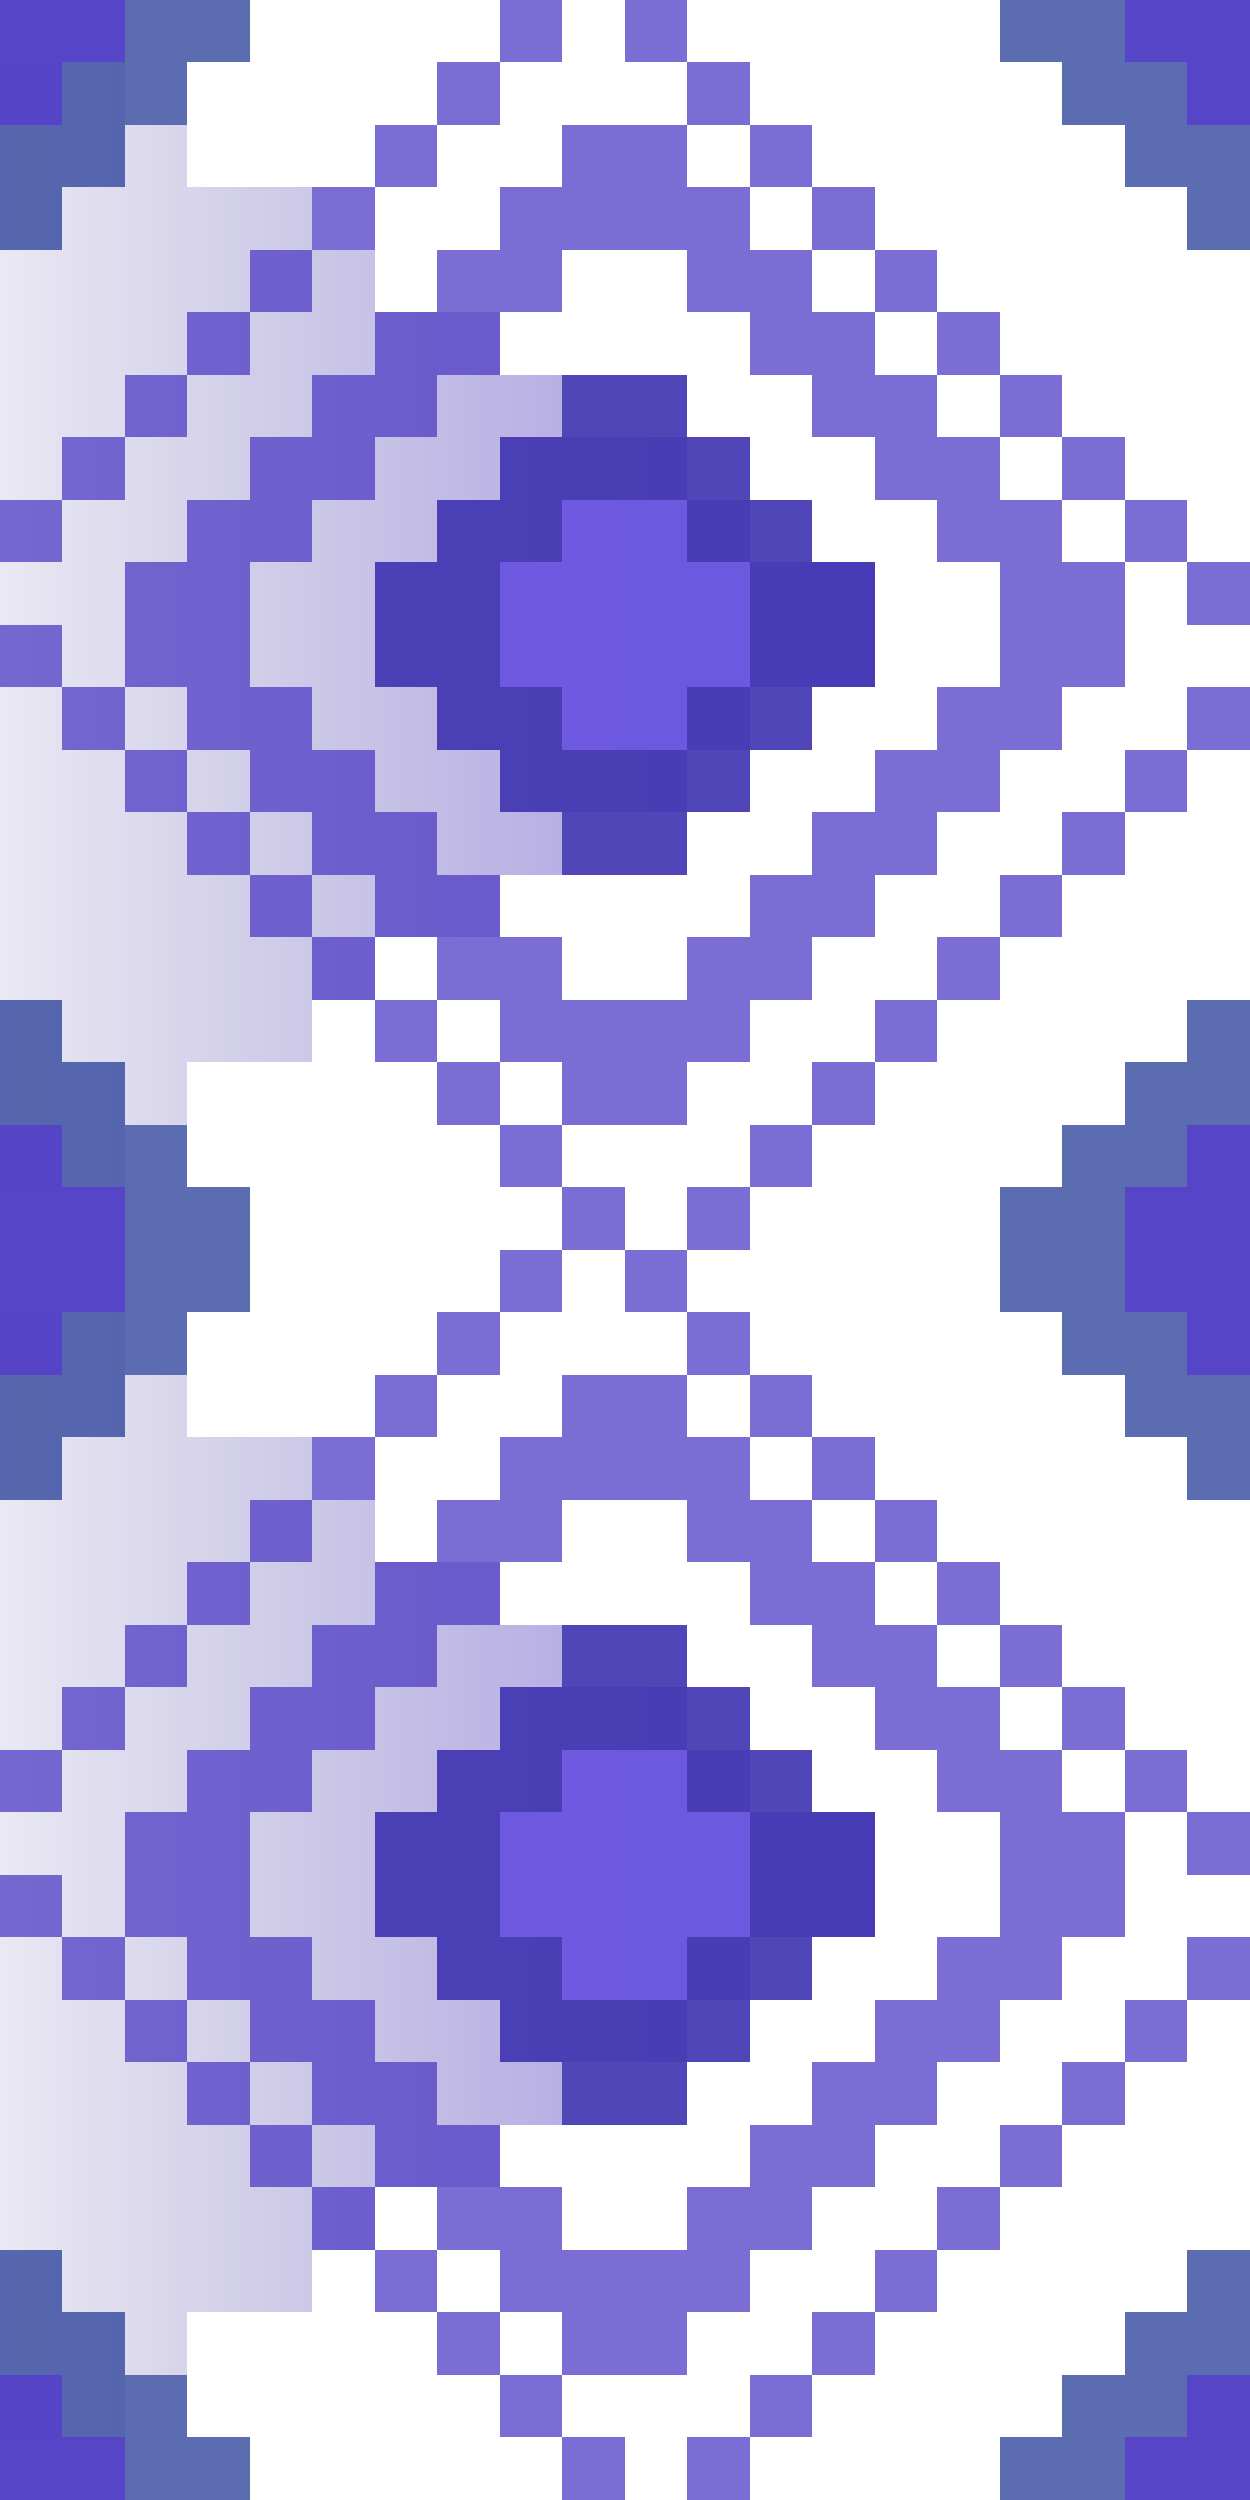
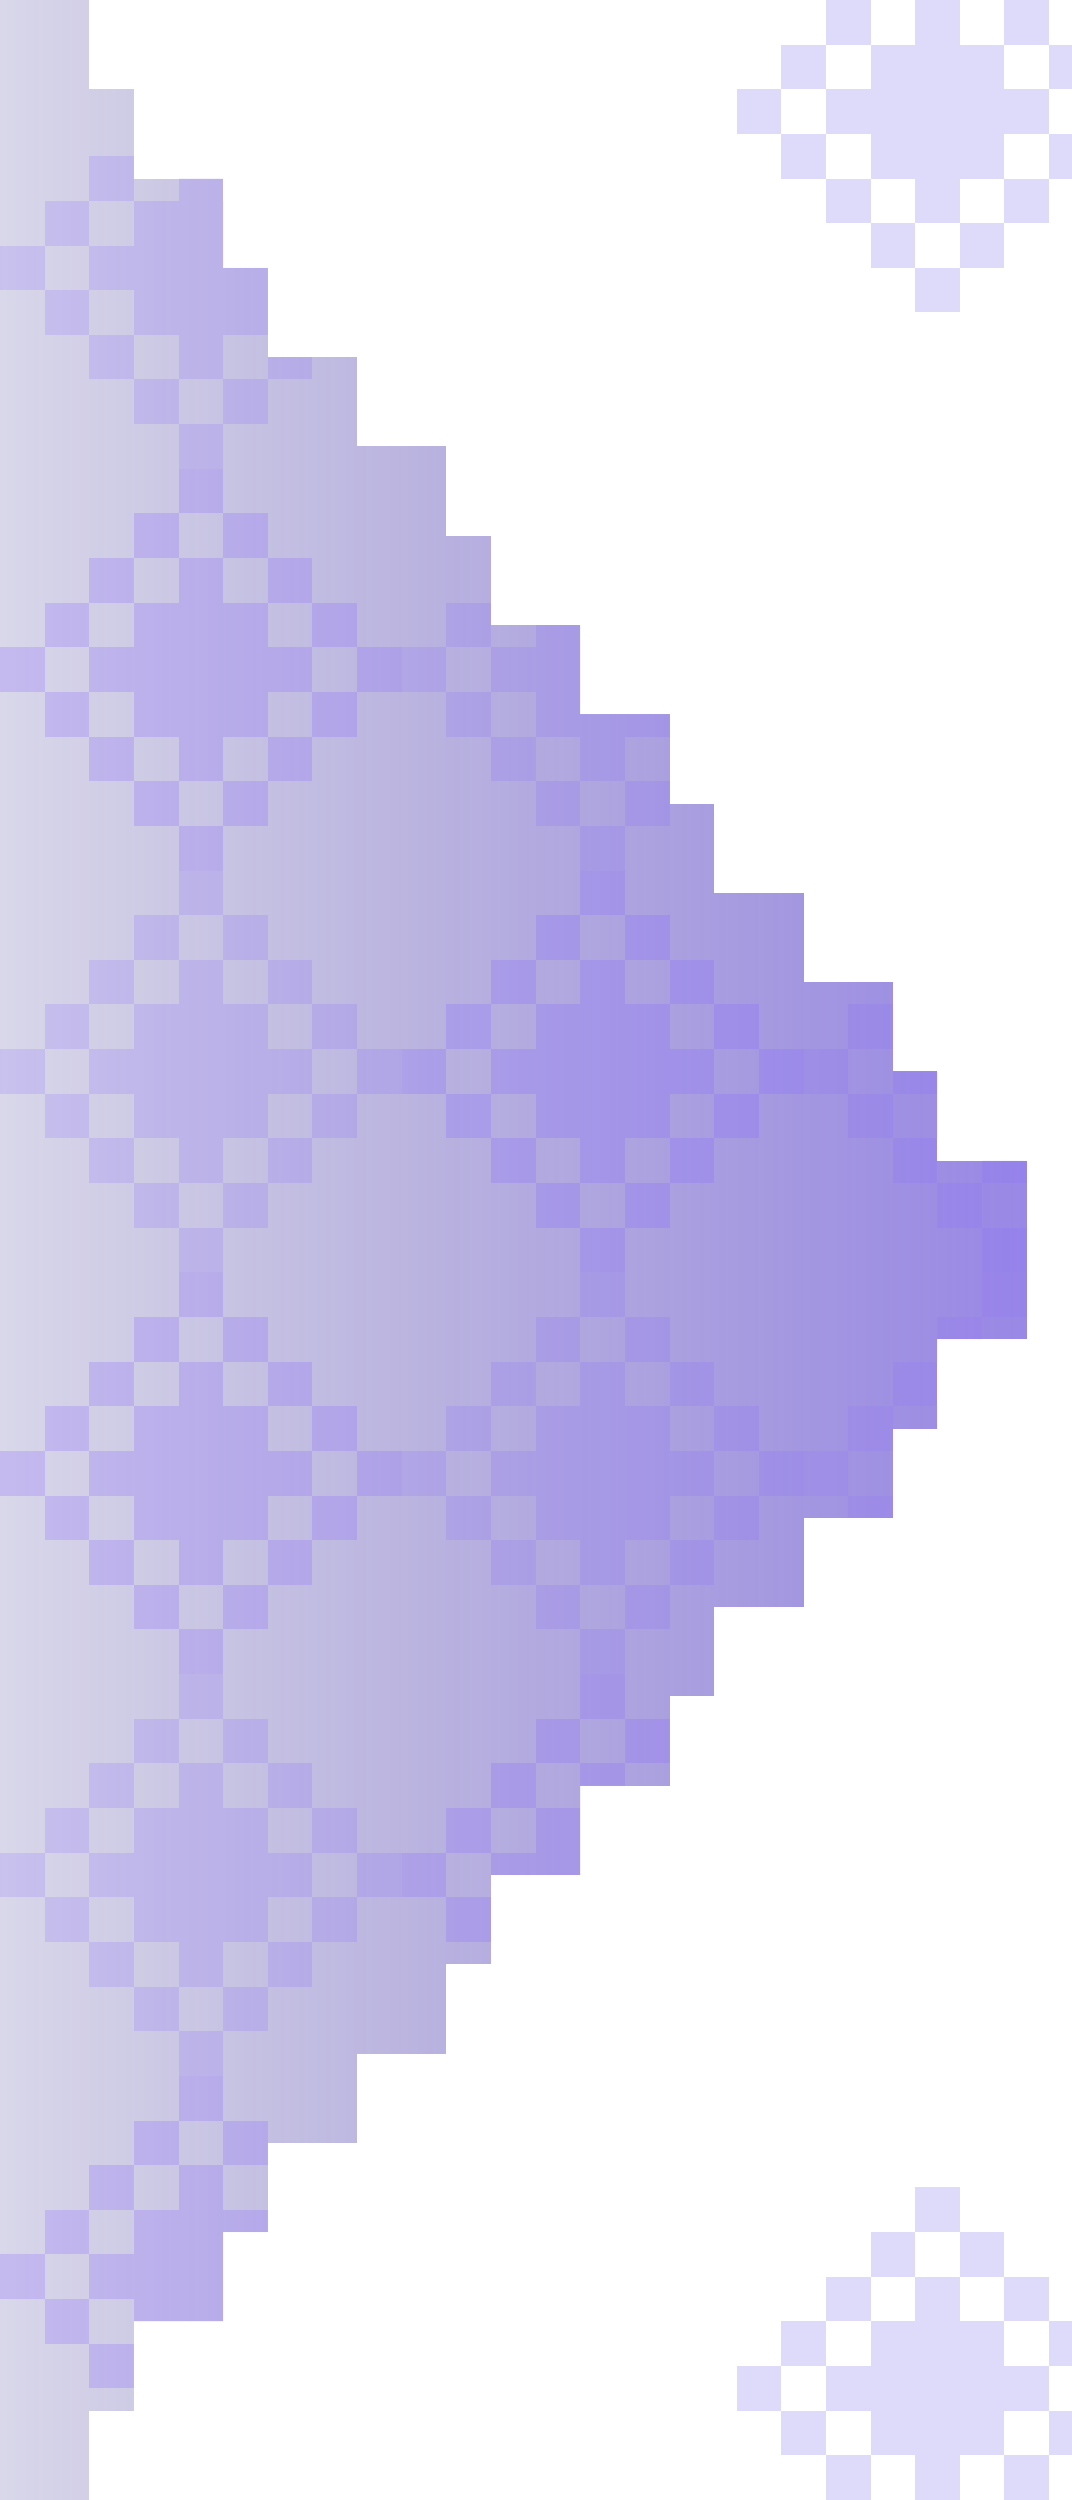
- <svg xmlns="http://www.w3.org/2000/svg" width="80" height="160" viewBox="0 0 80 160" shape-rendering="crispEdges">
+ <svg xmlns="http://www.w3.org/2000/svg" width="96" height="224" viewBox="0 0 96 224" shape-rendering="crispEdges">
  <defs>
-     <linearGradient id="tg" x1="0" x2="1">
-       <stop offset="0" stop-color="#2A2088" stop-opacity=".1" />
-       <stop offset="1" stop-color="#5B3FD6" stop-opacity=".55" />
+     <linearGradient id="t" x1="0" x2="1">
+       <stop offset="0" stop-color="#2A2088" stop-opacity=".18" />
+       <stop offset="1" stop-color="#5B3FD6" stop-opacity=".62" />
    </linearGradient>
+     <clipPath id="c">
+       <path d="M0 0h8v8h-8zM0 8h12v8h-12zM0 16h20v8h-20zM0 24h24v8h-24zM0 32h32v8h-32zM0 40h40v8h-40zM0 48h44v8h-44zM0 56h52v8h-52zM0 64h60v8h-60zM0 72h64v8h-64zM0 80h72v8h-72zM0 88h80v8h-80zM0 96h84v8h-84zM0 104h92v8h-92zM0 112h92v8h-92zM0 120h84v8h-84zM0 128h80v8h-80zM0 136h72v8h-72zM0 144h64v8h-64zM0 152h60v8h-60zM0 160h52v8h-52zM0 168h44v8h-44zM0 176h40v8h-40zM0 184h32v8h-32zM0 192h24v8h-24zM0 200h20v8h-20zM0 208h12v8h-12zM0 216h8v8h-8z" />
+     </clipPath>
  </defs>
-   <path fill="url(#tg)" d="M0 0h0v4h-0zM0 4h8v4h-8zM0 8h12v4h-12zM0 12h20v4h-20zM0 16h24v4h-24zM0 20h32v4h-32zM0 24h36v4h-36zM0 28h44v4h-44zM0 32h48v4h-48zM0 36h56v4h-56zM0 40h56v4h-56zM0 44h48v4h-48zM0 48h44v4h-44zM0 52h36v4h-36zM0 56h32v4h-32zM0 60h24v4h-24zM0 64h20v4h-20zM0 68h12v4h-12zM0 72h8v4h-8zM0 76h0v4h-0zM0 80h0v4h-0zM0 84h8v4h-8zM0 88h12v4h-12zM0 92h20v4h-20zM0 96h24v4h-24zM0 100h32v4h-32zM0 104h36v4h-36zM0 108h44v4h-44zM0 112h48v4h-48zM0 116h56v4h-56zM0 120h56v4h-56zM0 124h48v4h-48zM0 128h44v4h-44zM0 132h36v4h-36zM0 136h32v4h-32zM0 140h24v4h-24zM0 144h20v4h-20zM0 148h12v4h-12zM0 152h8v4h-8zM0 156h0v4h-0z" />
-   <path fill="#3F32B0" fill-opacity="0.9" d="M36 24h8v4h-8zM32 28h16v4h-16zM28 32h8v4h-8zM44 32h8v4h-8zM24 36h8v4h-8zM48 36h8v4h-8zM24 40h8v4h-8zM48 40h8v4h-8zM28 44h8v4h-8zM44 44h8v4h-8zM32 48h16v4h-16zM36 52h8v4h-8zM36 104h8v4h-8zM32 108h16v4h-16zM28 112h8v4h-8zM44 112h8v4h-8zM24 116h8v4h-8zM48 116h8v4h-8zM24 120h8v4h-8zM48 120h8v4h-8zM28 124h8v4h-8zM44 124h8v4h-8zM32 128h16v4h-16zM36 132h8v4h-8z" />
-   <path fill="#4E3CC4" fill-opacity="0.75" d="M32 0h4v4h-4zM40 0h4v4h-4zM28 4h4v4h-4zM44 4h4v4h-4zM24 8h4v4h-4zM36 8h8v4h-8zM48 8h4v4h-4zM20 12h4v4h-4zM32 12h16v4h-16zM52 12h4v4h-4zM16 16h4v4h-4zM28 16h8v4h-8zM44 16h8v4h-8zM56 16h4v4h-4zM12 20h4v4h-4zM24 20h8v4h-8zM48 20h8v4h-8zM60 20h4v4h-4zM8 24h4v4h-4zM20 24h8v4h-8zM52 24h8v4h-8zM64 24h4v4h-4zM4 28h4v4h-4zM16 28h8v4h-8zM56 28h8v4h-8zM68 28h4v4h-4zM0 32h4v4h-4zM12 32h8v4h-8zM60 32h8v4h-8zM72 32h4v4h-4zM8 36h8v4h-8zM64 36h8v4h-8zM76 36h4v4h-4zM0 40h4v4h-4zM8 40h8v4h-8zM64 40h8v4h-8zM4 44h4v4h-4zM12 44h8v4h-8zM60 44h8v4h-8zM76 44h4v4h-4zM8 48h4v4h-4zM16 48h8v4h-8zM56 48h8v4h-8zM72 48h4v4h-4zM12 52h4v4h-4zM20 52h8v4h-8zM52 52h8v4h-8zM68 52h4v4h-4zM16 56h4v4h-4zM24 56h8v4h-8zM48 56h8v4h-8zM64 56h4v4h-4zM20 60h4v4h-4zM28 60h8v4h-8zM44 60h8v4h-8zM60 60h4v4h-4zM24 64h4v4h-4zM32 64h16v4h-16zM56 64h4v4h-4zM28 68h4v4h-4zM36 68h8v4h-8zM52 68h4v4h-4zM32 72h4v4h-4zM48 72h4v4h-4zM36 76h4v4h-4zM44 76h4v4h-4zM32 80h4v4h-4zM40 80h4v4h-4zM28 84h4v4h-4zM44 84h4v4h-4zM24 88h4v4h-4zM36 88h8v4h-8zM48 88h4v4h-4zM20 92h4v4h-4zM32 92h16v4h-16zM52 92h4v4h-4zM16 96h4v4h-4zM28 96h8v4h-8zM44 96h8v4h-8zM56 96h4v4h-4zM12 100h4v4h-4zM24 100h8v4h-8zM48 100h8v4h-8zM60 100h4v4h-4zM8 104h4v4h-4zM20 104h8v4h-8zM52 104h8v4h-8zM64 104h4v4h-4zM4 108h4v4h-4zM16 108h8v4h-8zM56 108h8v4h-8zM68 108h4v4h-4zM0 112h4v4h-4zM12 112h8v4h-8zM60 112h8v4h-8zM72 112h4v4h-4zM8 116h8v4h-8zM64 116h8v4h-8zM76 116h4v4h-4zM0 120h4v4h-4zM8 120h8v4h-8zM64 120h8v4h-8zM4 124h4v4h-4zM12 124h8v4h-8zM60 124h8v4h-8zM76 124h4v4h-4zM8 128h4v4h-4zM16 128h8v4h-8zM56 128h8v4h-8zM72 128h4v4h-4zM12 132h4v4h-4zM20 132h8v4h-8zM52 132h8v4h-8zM68 132h4v4h-4zM16 136h4v4h-4zM24 136h8v4h-8zM48 136h8v4h-8zM64 136h4v4h-4zM20 140h4v4h-4zM28 140h8v4h-8zM44 140h8v4h-8zM60 140h4v4h-4zM24 144h4v4h-4zM32 144h16v4h-16zM56 144h4v4h-4zM28 148h4v4h-4zM36 148h8v4h-8zM52 148h4v4h-4zM32 152h4v4h-4zM48 152h4v4h-4zM36 156h4v4h-4zM44 156h4v4h-4z" />
-   <path fill="#6A55E0" fill-opacity="0.95" d="M36 32h8v4h-8zM32 36h16v4h-16zM32 40h16v4h-16zM36 44h8v4h-8zM36 112h8v4h-8zM32 116h16v4h-16zM32 120h16v4h-16zM36 124h8v4h-8z" />
-   <path fill="#33479E" fill-opacity="0.8" d="M8 0h8v4h-8zM64 0h8v4h-8zM4 4h8v4h-8zM68 4h8v4h-8zM0 8h8v4h-8zM72 8h8v4h-8zM0 12h4v4h-4zM76 12h4v4h-4zM0 64h4v4h-4zM76 64h4v4h-4zM0 68h8v4h-8zM72 68h8v4h-8zM4 72h8v4h-8zM68 72h8v4h-8zM8 76h8v4h-8zM64 76h8v4h-8zM8 80h8v4h-8zM64 80h8v4h-8zM4 84h8v4h-8zM68 84h8v4h-8zM0 88h8v4h-8zM72 88h8v4h-8zM0 92h4v4h-4zM76 92h4v4h-4zM0 144h4v4h-4zM76 144h4v4h-4zM0 148h8v4h-8zM72 148h8v4h-8zM4 152h8v4h-8zM68 152h8v4h-8zM8 156h8v4h-8zM64 156h8v4h-8z" />
-   <path fill="#4E3CC4" fill-opacity="0.95" d="M0 0h8v4h-8zM72 0h8v4h-8zM0 4h4v4h-4zM76 4h4v4h-4zM0 72h4v4h-4zM76 72h4v4h-4zM0 76h8v4h-8zM72 76h8v4h-8zM0 80h8v4h-8zM72 80h8v4h-8zM0 84h4v4h-4zM76 84h4v4h-4zM0 152h4v4h-4zM76 152h4v4h-4zM0 156h8v4h-8zM72 156h8v4h-8z" />
+   <path fill="url(#t)" d="M0 0h8v8h-8zM0 8h12v8h-12zM0 16h20v8h-20zM0 24h24v8h-24zM0 32h32v8h-32zM0 40h40v8h-40zM0 48h44v8h-44zM0 56h52v8h-52zM0 64h60v8h-60zM0 72h64v8h-64zM0 80h72v8h-72zM0 88h80v8h-80zM0 96h84v8h-84zM0 104h92v8h-92zM0 112h92v8h-92zM0 120h84v8h-84zM0 128h80v8h-80zM0 136h72v8h-72zM0 144h64v8h-64zM0 152h60v8h-60zM0 160h52v8h-52zM0 168h44v8h-44zM0 176h40v8h-40zM0 184h32v8h-32zM0 192h24v8h-24zM0 200h20v8h-20zM0 208h12v8h-12zM0 216h8v8h-8z" />
+   <g clip-path="url(#c)">
+     <path fill="#8A6BFF" fill-opacity="0.2" d="M16 6h4v4h-4zM12 10h4v4h-4zM20 10h4v4h-4zM8 14h4v4h-4zM16 14h4v4h-4zM24 14h4v4h-4zM4 18h4v4h-4zM12 18h4v4h-4zM16 18h4v4h-4zM20 18h4v4h-4zM28 18h4v4h-4zM0 22h4v4h-4zM8 22h4v4h-4zM12 22h4v4h-4zM16 22h4v4h-4zM20 22h4v4h-4zM24 22h4v4h-4zM32 22h4v4h-4zM4 26h4v4h-4zM12 26h4v4h-4zM16 26h4v4h-4zM20 26h4v4h-4zM28 26h4v4h-4zM8 30h4v4h-4zM16 30h4v4h-4zM24 30h4v4h-4zM12 34h4v4h-4zM20 34h4v4h-4zM16 38h4v4h-4z" />
+     <path fill="#8A6BFF" fill-opacity="0.26" d="M52 6h4v4h-4zM48 10h4v4h-4zM56 10h4v4h-4zM44 14h4v4h-4zM52 14h4v4h-4zM60 14h4v4h-4zM40 18h4v4h-4zM48 18h4v4h-4zM52 18h4v4h-4zM56 18h4v4h-4zM64 18h4v4h-4zM36 22h4v4h-4zM44 22h4v4h-4zM48 22h4v4h-4zM52 22h4v4h-4zM56 22h4v4h-4zM60 22h4v4h-4zM68 22h4v4h-4zM40 26h4v4h-4zM48 26h4v4h-4zM52 26h4v4h-4zM56 26h4v4h-4zM64 26h4v4h-4zM44 30h4v4h-4zM52 30h4v4h-4zM60 30h4v4h-4zM48 34h4v4h-4zM56 34h4v4h-4zM52 38h4v4h-4z" />
+     <path fill="#8A6BFF" fill-opacity="0.26" d="M16 42h4v4h-4zM12 46h4v4h-4zM20 46h4v4h-4zM8 50h4v4h-4zM16 50h4v4h-4zM24 50h4v4h-4zM4 54h4v4h-4zM12 54h4v4h-4zM16 54h4v4h-4zM20 54h4v4h-4zM28 54h4v4h-4zM0 58h4v4h-4zM8 58h4v4h-4zM12 58h4v4h-4zM16 58h4v4h-4zM20 58h4v4h-4zM24 58h4v4h-4zM32 58h4v4h-4zM4 62h4v4h-4zM12 62h4v4h-4zM16 62h4v4h-4zM20 62h4v4h-4zM28 62h4v4h-4zM8 66h4v4h-4zM16 66h4v4h-4zM24 66h4v4h-4zM12 70h4v4h-4zM20 70h4v4h-4zM16 74h4v4h-4z" />
+     <path fill="#8A6BFF" fill-opacity="0.2" d="M52 42h4v4h-4zM48 46h4v4h-4zM56 46h4v4h-4zM44 50h4v4h-4zM52 50h4v4h-4zM60 50h4v4h-4zM40 54h4v4h-4zM48 54h4v4h-4zM52 54h4v4h-4zM56 54h4v4h-4zM64 54h4v4h-4zM36 58h4v4h-4zM44 58h4v4h-4zM48 58h4v4h-4zM52 58h4v4h-4zM56 58h4v4h-4zM60 58h4v4h-4zM68 58h4v4h-4zM40 62h4v4h-4zM48 62h4v4h-4zM52 62h4v4h-4zM56 62h4v4h-4zM64 62h4v4h-4zM44 66h4v4h-4zM52 66h4v4h-4zM60 66h4v4h-4zM48 70h4v4h-4zM56 70h4v4h-4zM52 74h4v4h-4z" />
+     <path fill="#8A6BFF" fill-opacity="0.2" d="M16 78h4v4h-4zM12 82h4v4h-4zM20 82h4v4h-4zM8 86h4v4h-4zM16 86h4v4h-4zM24 86h4v4h-4zM4 90h4v4h-4zM12 90h4v4h-4zM16 90h4v4h-4zM20 90h4v4h-4zM28 90h4v4h-4zM0 94h4v4h-4zM8 94h4v4h-4zM12 94h4v4h-4zM16 94h4v4h-4zM20 94h4v4h-4zM24 94h4v4h-4zM32 94h4v4h-4zM4 98h4v4h-4zM12 98h4v4h-4zM16 98h4v4h-4zM20 98h4v4h-4zM28 98h4v4h-4zM8 102h4v4h-4zM16 102h4v4h-4zM24 102h4v4h-4zM12 106h4v4h-4zM20 106h4v4h-4zM16 110h4v4h-4z" />
+     <path fill="#8A6BFF" fill-opacity="0.28" d="M52 78h4v4h-4zM48 82h4v4h-4zM56 82h4v4h-4zM44 86h4v4h-4zM52 86h4v4h-4zM60 86h4v4h-4zM40 90h4v4h-4zM48 90h4v4h-4zM52 90h4v4h-4zM56 90h4v4h-4zM64 90h4v4h-4zM36 94h4v4h-4zM44 94h4v4h-4zM48 94h4v4h-4zM52 94h4v4h-4zM56 94h4v4h-4zM60 94h4v4h-4zM68 94h4v4h-4zM40 98h4v4h-4zM48 98h4v4h-4zM52 98h4v4h-4zM56 98h4v4h-4zM64 98h4v4h-4zM44 102h4v4h-4zM52 102h4v4h-4zM60 102h4v4h-4zM48 106h4v4h-4zM56 106h4v4h-4zM52 110h4v4h-4z" />
+     <path fill="#8A6BFF" fill-opacity="0.18" d="M88 78h4v4h-4zM84 82h4v4h-4zM92 82h4v4h-4zM80 86h4v4h-4zM88 86h4v4h-4zM96 86h4v4h-4zM76 90h4v4h-4zM84 90h4v4h-4zM88 90h4v4h-4zM92 90h4v4h-4zM100 90h4v4h-4zM72 94h4v4h-4zM80 94h4v4h-4zM84 94h4v4h-4zM88 94h4v4h-4zM92 94h4v4h-4zM96 94h4v4h-4zM104 94h4v4h-4zM76 98h4v4h-4zM84 98h4v4h-4zM88 98h4v4h-4zM92 98h4v4h-4zM100 98h4v4h-4zM80 102h4v4h-4zM88 102h4v4h-4zM96 102h4v4h-4zM84 106h4v4h-4zM92 106h4v4h-4zM88 110h4v4h-4z" />
+     <path fill="#8A6BFF" fill-opacity="0.26" d="M16 114h4v4h-4zM12 118h4v4h-4zM20 118h4v4h-4zM8 122h4v4h-4zM16 122h4v4h-4zM24 122h4v4h-4zM4 126h4v4h-4zM12 126h4v4h-4zM16 126h4v4h-4zM20 126h4v4h-4zM28 126h4v4h-4zM0 130h4v4h-4zM8 130h4v4h-4zM12 130h4v4h-4zM16 130h4v4h-4zM20 130h4v4h-4zM24 130h4v4h-4zM32 130h4v4h-4zM4 134h4v4h-4zM12 134h4v4h-4zM16 134h4v4h-4zM20 134h4v4h-4zM28 134h4v4h-4zM8 138h4v4h-4zM16 138h4v4h-4zM24 138h4v4h-4zM12 142h4v4h-4zM20 142h4v4h-4zM16 146h4v4h-4z" />
+     <path fill="#8A6BFF" fill-opacity="0.2" d="M52 114h4v4h-4zM48 118h4v4h-4zM56 118h4v4h-4zM44 122h4v4h-4zM52 122h4v4h-4zM60 122h4v4h-4zM40 126h4v4h-4zM48 126h4v4h-4zM52 126h4v4h-4zM56 126h4v4h-4zM64 126h4v4h-4zM36 130h4v4h-4zM44 130h4v4h-4zM48 130h4v4h-4zM52 130h4v4h-4zM56 130h4v4h-4zM60 130h4v4h-4zM68 130h4v4h-4zM40 134h4v4h-4zM48 134h4v4h-4zM52 134h4v4h-4zM56 134h4v4h-4zM64 134h4v4h-4zM44 138h4v4h-4zM52 138h4v4h-4zM60 138h4v4h-4zM48 142h4v4h-4zM56 142h4v4h-4zM52 146h4v4h-4z" />
+     <path fill="#8A6BFF" fill-opacity="0.2" d="M16 150h4v4h-4zM12 154h4v4h-4zM20 154h4v4h-4zM8 158h4v4h-4zM16 158h4v4h-4zM24 158h4v4h-4zM4 162h4v4h-4zM12 162h4v4h-4zM16 162h4v4h-4zM20 162h4v4h-4zM28 162h4v4h-4zM0 166h4v4h-4zM8 166h4v4h-4zM12 166h4v4h-4zM16 166h4v4h-4zM20 166h4v4h-4zM24 166h4v4h-4zM32 166h4v4h-4zM4 170h4v4h-4zM12 170h4v4h-4zM16 170h4v4h-4zM20 170h4v4h-4zM28 170h4v4h-4zM8 174h4v4h-4zM16 174h4v4h-4zM24 174h4v4h-4zM12 178h4v4h-4zM20 178h4v4h-4zM16 182h4v4h-4z" />
+     <path fill="#8A6BFF" fill-opacity="0.26" d="M52 150h4v4h-4zM48 154h4v4h-4zM56 154h4v4h-4zM44 158h4v4h-4zM52 158h4v4h-4zM60 158h4v4h-4zM40 162h4v4h-4zM48 162h4v4h-4zM52 162h4v4h-4zM56 162h4v4h-4zM64 162h4v4h-4zM36 166h4v4h-4zM44 166h4v4h-4zM48 166h4v4h-4zM52 166h4v4h-4zM56 166h4v4h-4zM60 166h4v4h-4zM68 166h4v4h-4zM40 170h4v4h-4zM48 170h4v4h-4zM52 170h4v4h-4zM56 170h4v4h-4zM64 170h4v4h-4zM44 174h4v4h-4zM52 174h4v4h-4zM60 174h4v4h-4zM48 178h4v4h-4zM56 178h4v4h-4zM52 182h4v4h-4z" />
+     <path fill="#8A6BFF" fill-opacity="0.26" d="M16 186h4v4h-4zM12 190h4v4h-4zM20 190h4v4h-4zM8 194h4v4h-4zM16 194h4v4h-4zM24 194h4v4h-4zM4 198h4v4h-4zM12 198h4v4h-4zM16 198h4v4h-4zM20 198h4v4h-4zM28 198h4v4h-4zM0 202h4v4h-4zM8 202h4v4h-4zM12 202h4v4h-4zM16 202h4v4h-4zM20 202h4v4h-4zM24 202h4v4h-4zM32 202h4v4h-4zM4 206h4v4h-4zM12 206h4v4h-4zM16 206h4v4h-4zM20 206h4v4h-4zM28 206h4v4h-4zM8 210h4v4h-4zM16 210h4v4h-4zM24 210h4v4h-4zM12 214h4v4h-4zM20 214h4v4h-4zM16 218h4v4h-4z" />
+     <path fill="#8A6BFF" fill-opacity="0.2" d="M52 186h4v4h-4zM48 190h4v4h-4zM56 190h4v4h-4zM44 194h4v4h-4zM52 194h4v4h-4zM60 194h4v4h-4zM40 198h4v4h-4zM48 198h4v4h-4zM52 198h4v4h-4zM56 198h4v4h-4zM64 198h4v4h-4zM36 202h4v4h-4zM44 202h4v4h-4zM48 202h4v4h-4zM52 202h4v4h-4zM56 202h4v4h-4zM60 202h4v4h-4zM68 202h4v4h-4zM40 206h4v4h-4zM48 206h4v4h-4zM52 206h4v4h-4zM56 206h4v4h-4zM64 206h4v4h-4zM44 210h4v4h-4zM52 210h4v4h-4zM60 210h4v4h-4zM48 214h4v4h-4zM56 214h4v4h-4zM52 218h4v4h-4z" />
+     <path fill="#8A6BFF" fill-opacity="0.16" d="M88 42h4v4h-4zM84 46h4v4h-4zM92 46h4v4h-4zM80 50h4v4h-4zM88 50h4v4h-4zM96 50h4v4h-4zM76 54h4v4h-4zM84 54h4v4h-4zM88 54h4v4h-4zM92 54h4v4h-4zM100 54h4v4h-4zM72 58h4v4h-4zM80 58h4v4h-4zM84 58h4v4h-4zM88 58h4v4h-4zM92 58h4v4h-4zM96 58h4v4h-4zM104 58h4v4h-4zM76 62h4v4h-4zM84 62h4v4h-4zM88 62h4v4h-4zM92 62h4v4h-4zM100 62h4v4h-4zM80 66h4v4h-4zM88 66h4v4h-4zM96 66h4v4h-4zM84 70h4v4h-4zM92 70h4v4h-4zM88 74h4v4h-4z" />
+     <path fill="#8A6BFF" fill-opacity="0.16" d="M88 114h4v4h-4zM84 118h4v4h-4zM92 118h4v4h-4zM80 122h4v4h-4zM88 122h4v4h-4zM96 122h4v4h-4zM76 126h4v4h-4zM84 126h4v4h-4zM88 126h4v4h-4zM92 126h4v4h-4zM100 126h4v4h-4zM72 130h4v4h-4zM80 130h4v4h-4zM84 130h4v4h-4zM88 130h4v4h-4zM92 130h4v4h-4zM96 130h4v4h-4zM104 130h4v4h-4zM76 134h4v4h-4zM84 134h4v4h-4zM88 134h4v4h-4zM92 134h4v4h-4zM100 134h4v4h-4zM80 138h4v4h-4zM88 138h4v4h-4zM96 138h4v4h-4zM84 142h4v4h-4zM92 142h4v4h-4zM88 146h4v4h-4z" />
+   </g>
+   <path fill="#6C5CE7" fill-opacity=".22" d="M82 -8h4v4h-4zM78 -4h4v4h-4zM86 -4h4v4h-4zM74 0h4v4h-4zM82 0h4v4h-4zM90 0h4v4h-4zM70 4h4v4h-4zM78 4h4v4h-4zM82 4h4v4h-4zM86 4h4v4h-4zM94 4h4v4h-4zM66 8h4v4h-4zM74 8h4v4h-4zM78 8h4v4h-4zM82 8h4v4h-4zM86 8h4v4h-4zM90 8h4v4h-4zM98 8h4v4h-4zM70 12h4v4h-4zM78 12h4v4h-4zM82 12h4v4h-4zM86 12h4v4h-4zM94 12h4v4h-4zM74 16h4v4h-4zM82 16h4v4h-4zM90 16h4v4h-4zM78 20h4v4h-4zM86 20h4v4h-4zM82 24h4v4h-4zM82 196h4v4h-4zM78 200h4v4h-4zM86 200h4v4h-4zM74 204h4v4h-4zM82 204h4v4h-4zM90 204h4v4h-4zM70 208h4v4h-4zM78 208h4v4h-4zM82 208h4v4h-4zM86 208h4v4h-4zM94 208h4v4h-4zM66 212h4v4h-4zM74 212h4v4h-4zM78 212h4v4h-4zM82 212h4v4h-4zM86 212h4v4h-4zM90 212h4v4h-4zM98 212h4v4h-4zM70 216h4v4h-4zM78 216h4v4h-4zM82 216h4v4h-4zM86 216h4v4h-4zM94 216h4v4h-4zM74 220h4v4h-4zM82 220h4v4h-4zM90 220h4v4h-4zM78 224h4v4h-4zM86 224h4v4h-4zM82 228h4v4h-4z" />
</svg>
